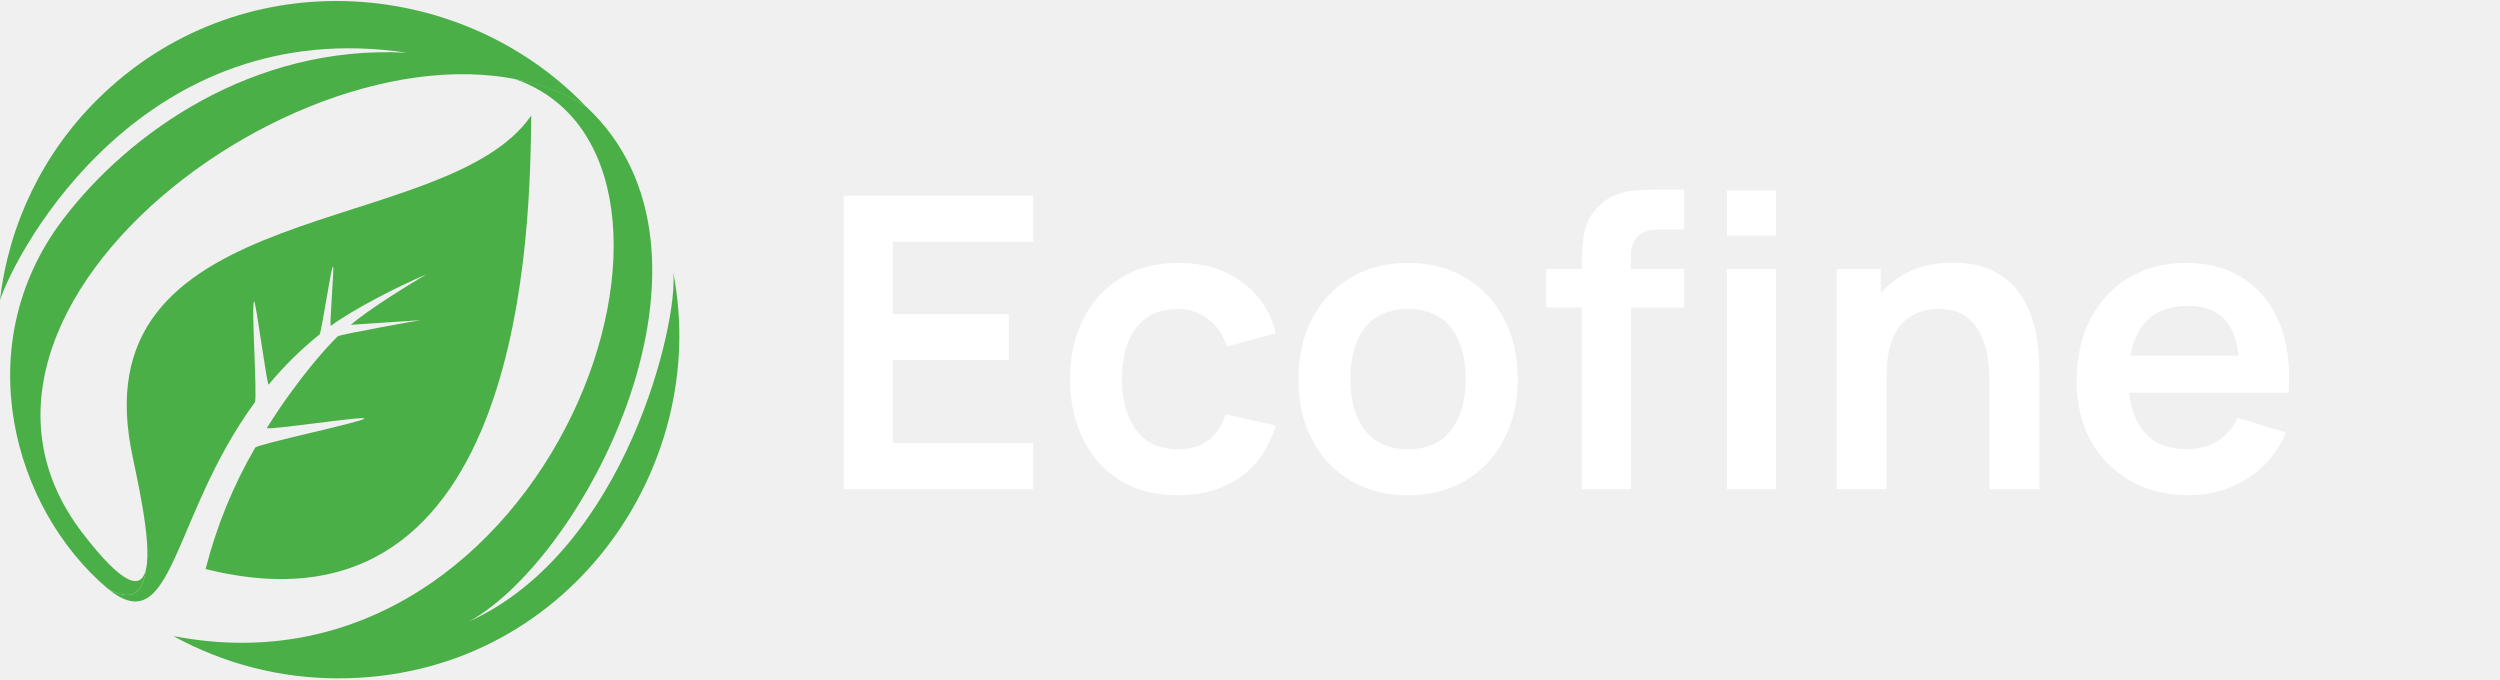
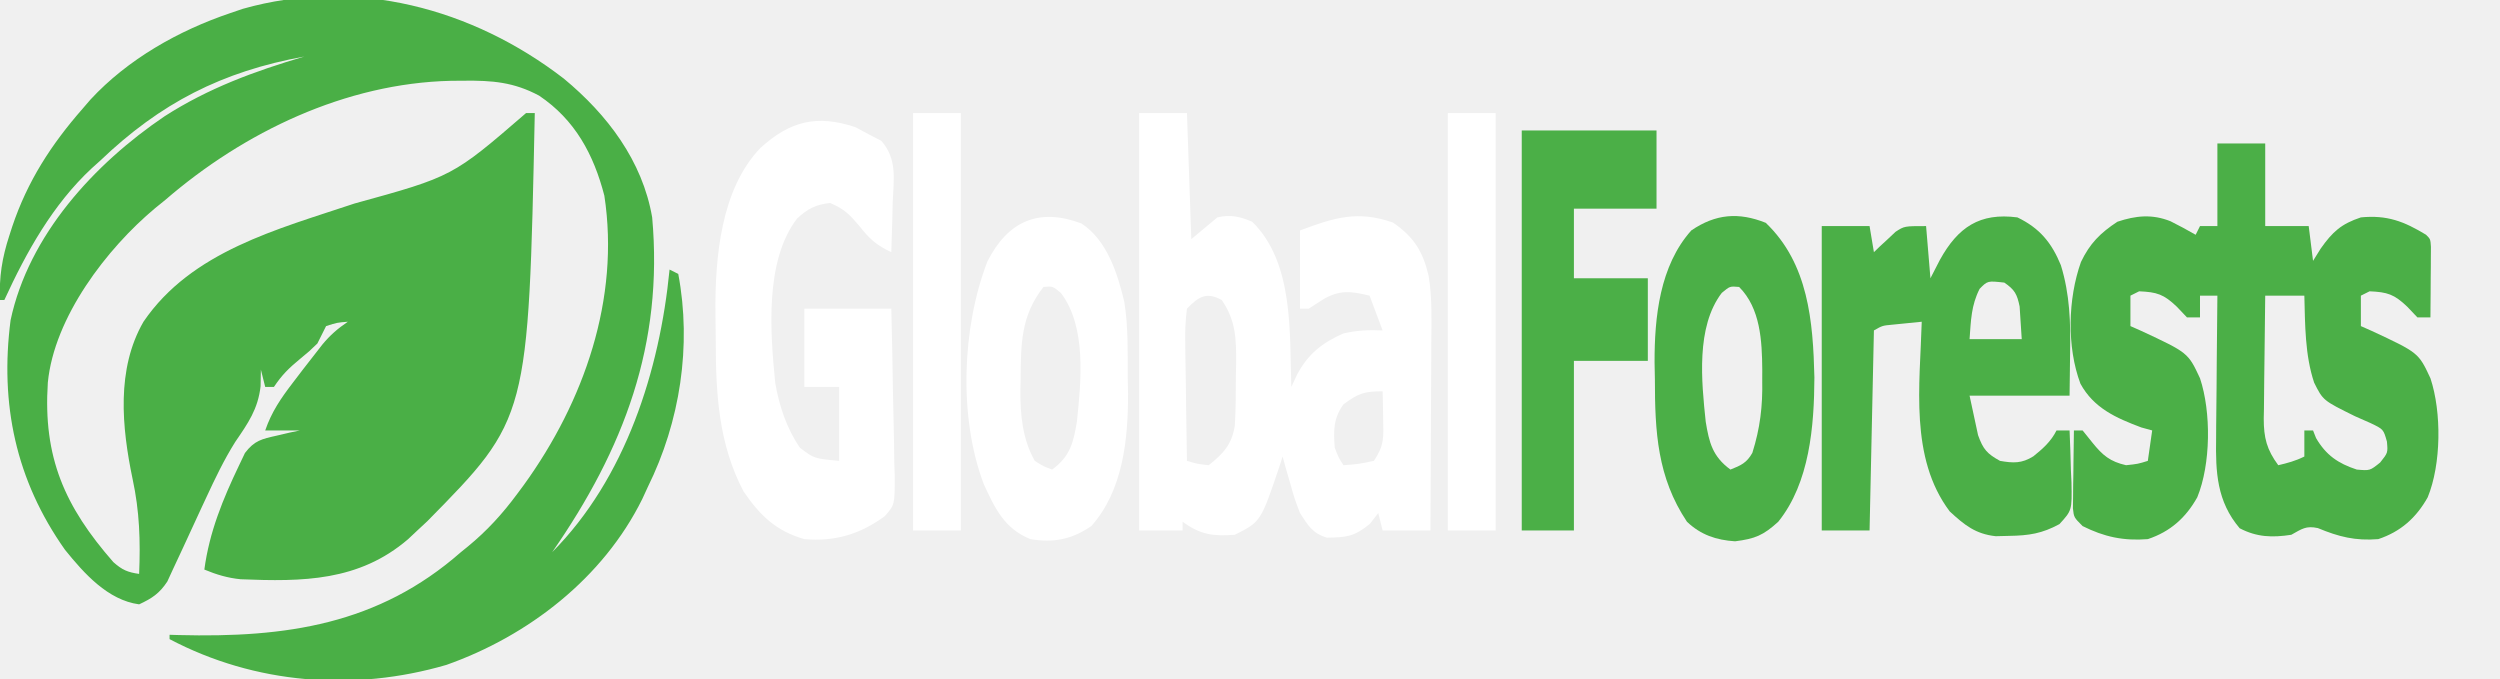
- <svg xmlns="http://www.w3.org/2000/svg" width="184" height="50" viewBox="0 0 184 50" fill="none">
-   <g clip-path="url(#clip0_1_16527)">
-     <path d="M49.545 20.027C49.972 23.531 46.128 40.457 34.541 45.734C43.135 40.962 54.706 18.585 43.135 7.84C41.542 6.822 39.761 6.134 37.897 5.817C54.753 11.678 40.616 52.239 12.754 46.811C16.472 48.859 20.649 49.931 24.894 49.926C41.694 49.926 52.381 34.389 49.545 20.027Z" fill="#4BAF47" />
-     <path d="M10.745 41.895C10.406 43.368 9.18 43.275 6.084 39.247C-7.541 21.568 27.159 -2.177 43.135 7.84C33.775 -1.899 17.486 -2.933 7.153 7.337C3.16 11.3 0.637 16.506 0 22.095C1.318 18.157 10.659 0.991 29.952 3.881C18.569 3.263 9.405 9.844 4.617 16.175C-2.365 25.381 0.927 37.41 7.928 43.322C9.976 44.495 10.573 43.259 10.745 41.895Z" fill="#4BAF47" />
-     <path d="M9.633 32.959C9.933 34.617 11.225 39.816 10.745 41.895C10.573 43.259 9.976 44.495 7.929 43.322C12.773 47.293 12.595 38.02 18.754 29.617C18.96 29.337 18.478 22.458 18.698 22.18C18.824 22.021 19.647 28.461 19.778 28.303C20.895 26.951 22.147 25.717 23.515 24.619C23.662 24.502 24.354 19.725 24.505 19.61C24.633 19.512 24.219 24.075 24.351 23.978C25.951 22.802 29.245 21.088 31.377 20.198C30.311 20.821 27.228 22.695 25.82 23.906L30.943 23.564C30.943 23.564 25.018 24.604 24.857 24.756C24.203 25.37 21.915 27.854 19.646 31.495C19.506 31.721 26.959 30.575 26.819 30.809C26.67 31.058 18.928 32.688 18.78 32.948C17.157 35.742 15.93 38.748 15.134 41.88C38.859 47.829 39.001 16.174 39.102 8.498C32.831 17.634 6.185 14.32 9.633 32.959Z" fill="#4BAF47" />
-   </g>
-   <path d="M62.1 36V14.4H76.05V17.79H65.715V23.115H74.25V26.505H65.715V32.61H76.05V36H62.1ZM86.684 36.45C85.014 36.45 83.589 36.08 82.409 35.34C81.229 34.59 80.324 33.57 79.694 32.28C79.074 30.99 78.759 29.53 78.749 27.9C78.759 26.24 79.084 24.77 79.724 23.49C80.374 22.2 81.294 21.19 82.484 20.46C83.674 19.72 85.089 19.35 86.729 19.35C88.569 19.35 90.124 19.815 91.394 20.745C92.674 21.665 93.509 22.925 93.899 24.525L90.299 25.5C90.019 24.63 89.554 23.955 88.904 23.475C88.254 22.985 87.514 22.74 86.684 22.74C85.744 22.74 84.969 22.965 84.359 23.415C83.749 23.855 83.299 24.465 83.009 25.245C82.719 26.025 82.574 26.91 82.574 27.9C82.574 29.44 82.919 30.685 83.609 31.635C84.299 32.585 85.324 33.06 86.684 33.06C87.644 33.06 88.399 32.84 88.949 32.4C89.509 31.96 89.929 31.325 90.209 30.495L93.899 31.32C93.399 32.97 92.524 34.24 91.274 35.13C90.024 36.01 88.494 36.45 86.684 36.45ZM103.62 36.45C102 36.45 100.585 36.085 99.375 35.355C98.165 34.625 97.225 33.62 96.555 32.34C95.895 31.05 95.565 29.57 95.565 27.9C95.565 26.2 95.905 24.71 96.585 23.43C97.265 22.15 98.21 21.15 99.42 20.43C100.63 19.71 102.03 19.35 103.62 19.35C105.25 19.35 106.67 19.715 107.88 20.445C109.09 21.175 110.03 22.185 110.7 23.475C111.37 24.755 111.705 26.23 111.705 27.9C111.705 29.58 111.365 31.065 110.685 32.355C110.015 33.635 109.075 34.64 107.865 35.37C106.655 36.09 105.24 36.45 103.62 36.45ZM103.62 33.06C105.06 33.06 106.13 32.58 106.83 31.62C107.53 30.66 107.88 29.42 107.88 27.9C107.88 26.33 107.525 25.08 106.815 24.15C106.105 23.21 105.04 22.74 103.62 22.74C102.65 22.74 101.85 22.96 101.22 23.4C100.6 23.83 100.14 24.435 99.84 25.215C99.54 25.985 99.39 26.88 99.39 27.9C99.39 29.47 99.745 30.725 100.455 31.665C101.175 32.595 102.23 33.06 103.62 33.06ZM116.42 36V19.545C116.42 19.135 116.435 18.685 116.465 18.195C116.495 17.695 116.58 17.2 116.72 16.71C116.86 16.22 117.115 15.775 117.485 15.375C117.945 14.865 118.44 14.515 118.97 14.325C119.51 14.125 120.04 14.015 120.56 13.995C121.08 13.965 121.535 13.95 121.925 13.95H123.95V16.89H122.075C121.385 16.89 120.87 17.065 120.53 17.415C120.2 17.755 120.035 18.205 120.035 18.765V36H116.42ZM113.81 22.635V19.8H123.95V22.635H113.81ZM127.1 17.34V14.025H130.715V17.34H127.1ZM127.1 36V19.8H130.715V36H127.1ZM146.43 36V28.2C146.43 27.69 146.395 27.125 146.325 26.505C146.255 25.885 146.09 25.29 145.83 24.72C145.58 24.14 145.2 23.665 144.69 23.295C144.19 22.925 143.51 22.74 142.65 22.74C142.19 22.74 141.735 22.815 141.285 22.965C140.835 23.115 140.425 23.375 140.055 23.745C139.695 24.105 139.405 24.605 139.185 25.245C138.965 25.875 138.855 26.685 138.855 27.675L136.71 26.76C136.71 25.38 136.975 24.13 137.505 23.01C138.045 21.89 138.835 21 139.875 20.34C140.915 19.67 142.195 19.335 143.715 19.335C144.915 19.335 145.905 19.535 146.685 19.935C147.465 20.335 148.085 20.845 148.545 21.465C149.005 22.085 149.345 22.745 149.565 23.445C149.785 24.145 149.925 24.81 149.985 25.44C150.055 26.06 150.09 26.565 150.09 26.955V36H146.43ZM135.195 36V19.8H138.42V24.825H138.855V36H135.195ZM161.106 36.45C159.466 36.45 158.026 36.095 156.786 35.385C155.546 34.675 154.576 33.69 153.876 32.43C153.186 31.17 152.841 29.72 152.841 28.08C152.841 26.31 153.181 24.775 153.861 23.475C154.541 22.165 155.486 21.15 156.696 20.43C157.906 19.71 159.306 19.35 160.896 19.35C162.576 19.35 164.001 19.745 165.171 20.535C166.351 21.315 167.226 22.42 167.796 23.85C168.366 25.28 168.581 26.965 168.441 28.905H164.856V27.585C164.846 25.825 164.536 24.54 163.926 23.73C163.316 22.92 162.356 22.515 161.046 22.515C159.566 22.515 158.466 22.975 157.746 23.895C157.026 24.805 156.666 26.14 156.666 27.9C156.666 29.54 157.026 30.81 157.746 31.71C158.466 32.61 159.516 33.06 160.896 33.06C161.786 33.06 162.551 32.865 163.191 32.475C163.841 32.075 164.341 31.5 164.691 30.75L168.261 31.83C167.641 33.29 166.681 34.425 165.381 35.235C164.091 36.045 162.666 36.45 161.106 36.45ZM155.526 28.905V26.175H166.671V28.905H155.526Z" fill="white" />
-   <defs>
-     <clipPath id="clip0_1_16527">
-       <rect width="50" height="49.852" fill="white" transform="translate(0 0.0742188)" />
-     </clipPath>
-   </defs>
+ <svg xmlns="http://www.w3.org/2000/svg" version="1.1" width="575" height="156">
+   <path d="M0 0 C9.981 8.253 18.09 18.897 20.324 31.922 C22.941 61.095 13.816 85.174 -2.676 108.922 C14.182 91.959 22.056 67.174 24.324 43.922 C24.984 44.252 25.644 44.582 26.324 44.922 C29.444 61.455 26.741 78.918 19.324 93.922 C18.696 95.287 18.696 95.287 18.055 96.68 C9.046 114.904 -8.167 128.185 -26.988 134.844 C-48.247 141.059 -71.021 139.28 -90.676 128.922 C-90.676 128.592 -90.676 128.262 -90.676 127.922 C-89.972 127.943 -89.268 127.964 -88.543 127.985 C-64.022 128.618 -42.681 125.618 -23.676 108.922 C-23.151 108.497 -22.625 108.073 -22.084 107.635 C-17.666 104.01 -14.136 100.133 -10.738 95.547 C-10.223 94.853 -9.708 94.159 -9.177 93.444 C4.648 74.297 12.947 50.643 9.324 26.922 C6.866 17.438 2.585 9.476 -5.676 3.922 C-11.524 0.794 -16.476 0.412 -23.051 0.484 C-24.02 0.493 -24.99 0.501 -25.989 0.51 C-50.178 1.069 -73.55 12.262 -91.676 27.922 C-92.434 28.535 -93.192 29.149 -93.973 29.781 C-105.111 39.076 -117.22 54.879 -118.676 69.922 C-119.793 87.094 -114.813 98.402 -103.605 111.207 C-101.578 113.009 -100.327 113.539 -97.676 113.922 C-97.357 106.369 -97.578 99.499 -99.176 92.109 C-101.656 80.223 -102.97 66.829 -96.676 55.922 C-85.619 39.689 -65.787 34.64 -48.137 28.73 C-25.578 22.524 -25.578 22.524 -8.676 7.922 C-8.016 7.922 -7.356 7.922 -6.676 7.922 C-8.134 78.183 -8.134 78.183 -31.402 101.809 C-32.153 102.506 -32.903 103.203 -33.676 103.922 C-34.385 104.588 -35.094 105.255 -35.824 105.941 C-47.144 115.647 -60.082 115.731 -74.312 115.151 C-77.297 114.862 -79.914 114.076 -82.676 112.922 C-81.523 104.296 -78.417 96.719 -74.676 88.922 C-74.235 87.996 -73.794 87.071 -73.34 86.117 C-71.158 83.238 -69.472 82.888 -65.988 82.109 C-64.497 81.759 -64.497 81.759 -62.977 81.402 C-62.217 81.244 -61.458 81.085 -60.676 80.922 C-63.316 80.922 -65.956 80.922 -68.676 80.922 C-67.214 76.646 -65.045 73.496 -62.301 69.922 C-61.53 68.911 -60.759 67.901 -59.965 66.859 C-59.209 65.89 -58.454 64.921 -57.676 63.922 C-56.967 63.011 -56.258 62.099 -55.527 61.16 C-53.74 58.999 -51.988 57.491 -49.676 55.922 C-52.121 56.11 -52.121 56.11 -54.676 56.922 C-55.344 58.255 -56.01 59.588 -56.676 60.922 C-58.551 62.738 -58.551 62.738 -60.676 64.484 C-63.234 66.595 -64.809 68.122 -66.676 70.922 C-67.336 70.922 -67.996 70.922 -68.676 70.922 C-69.006 69.602 -69.336 68.282 -69.676 66.922 C-69.696 68.18 -69.717 69.438 -69.738 70.734 C-70.336 76.028 -72.615 79.249 -75.578 83.574 C-78.158 87.692 -80.195 91.957 -82.238 96.359 C-82.621 97.18 -83.005 98 -83.399 98.845 C-84.803 101.86 -86.199 104.878 -87.58 107.903 C-88.349 109.582 -89.137 111.252 -89.926 112.922 C-90.552 114.283 -90.552 114.283 -91.191 115.672 C-93.005 118.421 -94.706 119.541 -97.676 120.922 C-104.871 119.963 -110.367 113.78 -114.738 108.359 C-126.053 92.345 -129.728 74.825 -127.242 55.562 C-123.077 36.002 -108.01 19.623 -91.828 8.671 C-81.75 2.196 -71.118 -1.701 -59.676 -5.078 C-78.634 -1.629 -92.767 5.612 -106.676 18.922 C-107.598 19.749 -107.598 19.749 -108.539 20.594 C-117.52 28.934 -123.612 39.901 -128.676 50.922 C-129.006 50.922 -129.336 50.922 -129.676 50.922 C-129.909 45.636 -129.178 41.167 -127.551 36.172 C-127.326 35.473 -127.1 34.774 -126.868 34.054 C-123.372 23.624 -117.906 15.173 -110.676 6.922 C-110.083 6.234 -109.49 5.545 -108.879 4.836 C-100.284 -4.457 -88.589 -11.06 -76.676 -15.078 C-75.276 -15.556 -75.276 -15.556 -73.848 -16.043 C-47.872 -23.421 -20.937 -16.148 0 0 Z " fill="#4AAF46" transform="translate(129.6758,18.07812)" />
+   <path d="M0 0 C3.63 0 7.26 0 11 0 C11 6.27 11 12.54 11 19 C14.3 19 17.6 19 21 19 C21.495 22.96 21.495 22.96 22 27 C22.578 26.072 23.155 25.144 23.75 24.188 C26.506 20.283 28.495 18.502 33 17 C39.053 16.407 42.94 17.927 48 21 C49 22 49 22 49.114 23.766 C49.106 24.889 49.106 24.889 49.098 26.035 C49.093 27.248 49.093 27.248 49.088 28.486 C49.075 29.762 49.075 29.762 49.062 31.062 C49.058 31.917 49.053 32.771 49.049 33.65 C49.037 35.767 49.019 37.883 49 40 C48.01 40 47.02 40 46 40 C45.237 39.196 44.474 38.391 43.688 37.562 C40.655 34.671 39.121 34.183 35 34 C34.01 34.495 34.01 34.495 33 35 C33 37.31 33 39.62 33 42 C33.82 42.364 34.64 42.727 35.484 43.102 C46.26 48.128 46.26 48.128 49 54 C51.596 61.788 51.491 73.773 48.375 81.375 C45.735 86.091 42.172 89.276 37 91 C31.706 91.424 27.925 90.461 23.113 88.461 C20.362 87.861 19.418 88.664 17 90 C12.621 90.674 9.077 90.562 5.125 88.5 C-0.136 82.31 -0.426 75.565 -0.293 67.812 C-0.289 66.869 -0.284 65.926 -0.28 64.955 C-0.263 61.969 -0.226 58.985 -0.188 56 C-0.172 53.965 -0.159 51.93 -0.146 49.895 C-0.114 44.929 -0.062 39.965 0 35 C-1.32 35 -2.64 35 -4 35 C-4 36.65 -4 38.3 -4 40 C-4.99 40 -5.98 40 -7 40 C-7.763 39.196 -8.526 38.391 -9.312 37.562 C-12.345 34.671 -13.879 34.183 -18 34 C-18.99 34.495 -18.99 34.495 -20 35 C-20 37.31 -20 39.62 -20 42 C-19.18 42.364 -18.36 42.727 -17.516 43.102 C-6.74 48.128 -6.74 48.128 -4 54 C-1.404 61.788 -1.509 73.773 -4.625 81.375 C-7.265 86.091 -10.828 89.276 -16 91 C-21.593 91.439 -26.03 90.491 -31 88 C-33 86 -33 86 -33.227 83.937 C-33.211 82.696 -33.211 82.696 -33.195 81.43 C-33.189 80.534 -33.182 79.638 -33.176 78.715 C-33.159 77.778 -33.142 76.841 -33.125 75.875 C-33.116 74.93 -33.107 73.985 -33.098 73.012 C-33.074 70.674 -33.041 68.337 -33 66 C-32.34 66 -31.68 66 -31 66 C-30.237 66.949 -29.474 67.897 -28.688 68.875 C-26.396 71.718 -24.664 73.176 -21 74 C-18.266 73.705 -18.266 73.705 -16 73 C-15.67 70.69 -15.34 68.38 -15 66 C-15.825 65.773 -16.65 65.546 -17.5 65.312 C-23.282 63.144 -28.431 60.876 -31.5 55.25 C-34.669 46.805 -34.386 35.688 -31.375 27.25 C-29.327 22.973 -26.942 20.6 -23 18 C-18.746 16.582 -15.018 16.192 -10.766 17.895 C-8.808 18.877 -6.893 19.899 -5 21 C-4.67 20.34 -4.34 19.68 -4 19 C-2.68 19 -1.36 19 0 19 C0 12.73 0 6.46 0 0 Z M11 35 C10.926 39.751 10.871 44.501 10.835 49.252 C10.82 50.867 10.8 52.482 10.774 54.096 C10.737 56.422 10.72 58.748 10.707 61.074 C10.692 61.792 10.676 62.51 10.66 63.25 C10.659 67.694 11.352 70.417 14 74 C16.169 73.494 18 73 20 72 C20 70.02 20 68.04 20 66 C20.66 66 21.32 66 22 66 C22.34 66.866 22.34 66.866 22.688 67.75 C24.982 71.683 27.768 73.598 32.062 75 C35.081 75.272 35.081 75.272 37.438 73.375 C39.226 71.133 39.226 71.133 38.992 68.555 C38.192 65.728 38.192 65.728 35.199 64.297 C34.04 63.786 32.881 63.276 31.688 62.75 C24.296 59.108 24.296 59.108 22.25 55 C20.131 48.655 20.175 41.631 20 35 C17.03 35 14.06 35 11 35 Z " fill="#4BAF47" transform="translate(510,33)" />
+   <path d="M0 0 C3.63 0 7.26 0 11 0 C11.33 9.57 11.66 19.14 12 29 C14.97 26.525 14.97 26.525 18 24 C20.966 23.292 23.212 23.802 26 25 C35.591 34.378 34.592 50.464 35 63 C35.437 62.067 35.874 61.133 36.324 60.172 C38.835 55.42 42.103 52.83 47 50.688 C50.104 49.976 52.826 49.849 56 50 C55.01 47.36 54.02 44.72 53 42 C48.65 40.935 46.019 40.643 42.188 42.938 C41.136 43.618 40.084 44.299 39 45 C38.34 45 37.68 45 37 45 C37 39.06 37 33.12 37 27 C44.961 24.014 50.342 22.361 58.375 25.188 C63.215 28.529 65.258 31.791 66.603 37.513 C67.423 42.652 67.241 47.841 67.195 53.031 C67.192 54.263 67.19 55.495 67.187 56.764 C67.176 60.676 67.15 64.588 67.125 68.5 C67.114 71.161 67.106 73.823 67.098 76.484 C67.076 82.99 67.041 89.495 67 96 C63.37 96 59.74 96 56 96 C55.67 94.68 55.34 93.36 55 92 C54.361 92.825 53.721 93.65 53.062 94.5 C49.44 97.457 47.683 97.586 43.184 97.664 C39.874 96.658 38.852 94.869 37 92 C35.734 88.668 35.734 88.668 34.75 85.188 C34.415 84.026 34.08 82.865 33.734 81.668 C33.492 80.788 33.25 79.907 33 79 C32.769 79.724 32.539 80.449 32.301 81.195 C27.978 94.011 27.978 94.011 22 97 C16.974 97.379 14.101 96.983 10 94 C10 94.66 10 95.32 10 96 C6.7 96 3.4 96 0 96 C0 64.32 0 32.64 0 0 Z M11 45 C10.644 47.786 10.533 50.17 10.609 52.949 C10.615 53.722 10.621 54.494 10.627 55.29 C10.649 57.757 10.699 60.222 10.75 62.688 C10.77 64.36 10.788 66.033 10.805 67.705 C10.849 71.804 10.918 75.902 11 80 C13.363 80.701 13.363 80.701 16 81 C19.414 78.284 21.26 76.276 22 72 C22.247 68.212 22.231 64.421 22.25 60.625 C22.271 59.596 22.291 58.568 22.312 57.508 C22.341 51.946 22.26 47.751 19 43 C15.485 41.073 13.631 42.234 11 45 Z M47 67 C44.671 70.216 44.676 73.109 45 77 C45.898 79.302 45.898 79.302 47 81 C50.432 80.736 50.432 80.736 54 80 C56.421 76.368 56.21 74.617 56.125 70.312 C56.098 68.543 56.098 68.543 56.07 66.738 C56.047 65.835 56.024 64.931 56 64 C51.674 64 50.394 64.499 47 67 Z " fill="#FFFFFF" transform="translate(262,26)" />
+   <path d="M0 0 C5.111 2.457 7.875 5.814 10 11 C12.063 17.667 12.249 24.135 12.125 31.062 C12.084 34.342 12.043 37.621 12 41 C4.41 41 -3.18 41 -11 41 C-10.588 42.918 -10.175 44.836 -9.75 46.812 C-9.402 48.431 -9.402 48.431 -9.047 50.082 C-7.875 53.349 -6.998 54.343 -4 56 C-0.946 56.531 1.007 56.622 3.684 54.945 C5.888 53.159 7.72 51.56 9 49 C9.99 49 10.98 49 12 49 C12.146 52.083 12.234 55.165 12.312 58.25 C12.354 59.123 12.396 59.995 12.439 60.895 C12.563 67.385 12.563 67.385 9.668 70.547 C5.671 72.724 2.624 73.183 -1.875 73.25 C-2.904 73.276 -3.932 73.302 -4.992 73.328 C-9.634 72.822 -12.202 70.74 -15.562 67.625 C-24.846 55.315 -22.404 38.473 -22 24 C-23.459 24.141 -24.917 24.288 -26.375 24.438 C-27.187 24.519 -27.999 24.6 -28.836 24.684 C-31.043 24.891 -31.043 24.891 -33 26 C-33.33 41.18 -33.66 56.36 -34 72 C-37.63 72 -41.26 72 -45 72 C-45 48.9 -45 25.8 -45 2 C-41.37 2 -37.74 2 -34 2 C-33.67 3.98 -33.34 5.96 -33 8 C-32.553 7.567 -32.105 7.134 -31.645 6.688 C-31.04 6.131 -30.435 5.574 -29.812 5 C-29.221 4.443 -28.629 3.886 -28.02 3.312 C-26 2 -26 2 -21 2 C-20.67 5.96 -20.34 9.92 -20 14 C-19.278 12.598 -18.556 11.195 -17.812 9.75 C-13.665 2.256 -8.669 -1.132 0 0 Z M-8.688 16.438 C-10.632 20.235 -10.688 23.756 -11 28 C-7.04 28 -3.08 28 1 28 C0.897 26.412 0.794 24.824 0.688 23.188 C0.629 22.294 0.571 21.401 0.512 20.48 C-0.075 17.635 -0.619 16.64 -3 15 C-6.862 14.568 -6.862 14.568 -8.688 16.438 Z " fill="#4BAF47" transform="translate(464,50)" />
+   <path d="M0 0 C1.073 0.578 2.145 1.155 3.25 1.75 C4.136 2.204 5.021 2.658 5.934 3.125 C9.69 7.382 8.778 12.038 8.562 17.5 C8.54 18.579 8.517 19.658 8.494 20.77 C8.435 23.431 8.353 26.09 8.25 28.75 C4.864 27.175 3.168 25.654 0.875 22.688 C-1.401 20.028 -2.541 18.839 -5.812 17.438 C-9.118 17.789 -11.002 18.746 -13.43 21.027 C-20.908 30.784 -19.586 47.303 -18.441 58.867 C-17.508 64.172 -15.827 69.282 -12.75 73.75 C-9.499 76.214 -9.499 76.214 -3.75 76.75 C-3.75 71.14 -3.75 65.53 -3.75 59.75 C-6.39 59.75 -9.03 59.75 -11.75 59.75 C-11.75 53.81 -11.75 47.87 -11.75 41.75 C-5.15 41.75 1.45 41.75 8.25 41.75 C8.411 48.212 8.55 54.667 8.635 61.129 C8.67 63.326 8.717 65.523 8.778 67.719 C8.863 70.88 8.903 74.038 8.934 77.199 C8.97 78.18 9.006 79.16 9.043 80.17 C9.047 86.837 9.047 86.837 6.751 89.468 C1.086 93.617 -4.714 95.367 -11.75 94.75 C-18.259 92.89 -21.957 89.308 -25.75 83.75 C-31.459 72.882 -32.123 61.332 -32.121 49.293 C-32.125 47.083 -32.161 44.876 -32.199 42.666 C-32.297 30.087 -30.99 14.255 -21.824 4.754 C-15.034 -1.416 -8.843 -2.948 0 0 Z " fill="#FFFFFF" transform="translate(196.75,29.25)" />
+   <path d="M0 0 C5.928 3.817 8.364 11.55 9.918 18.113 C10.812 23.803 10.682 29.566 10.688 35.312 C10.712 36.598 10.736 37.884 10.762 39.209 C10.793 49.662 9.584 61.498 2.312 69.625 C-2.207 72.706 -6.359 73.513 -11.688 72.625 C-17.663 70.235 -19.849 65.545 -22.43 59.957 C-28.206 44.654 -27.483 24.089 -21.586 8.762 C-16.879 -0.515 -9.791 -3.651 0 0 Z M-8.688 14.625 C-13.927 21.293 -13.886 27.815 -13.938 35.938 C-13.958 36.741 -13.979 37.545 -14 38.373 C-14.036 44.004 -13.524 49.642 -10.688 54.625 C-8.667 55.899 -8.667 55.899 -6.688 56.625 C-2.557 53.596 -1.796 50.419 -1 45.602 C-0.03 36.361 1.262 23.809 -4.688 16 C-6.558 14.436 -6.558 14.436 -8.688 14.625 Z " fill="#FFFFFF" transform="translate(248.6875,51.375)" />
+   <path d="M0 0 C9.83 9.403 10.873 22.697 11.188 35.562 C11.135 46.726 10.11 59.768 2.875 68.75 C-0.564 71.883 -2.444 72.663 -7.062 73.25 C-11.393 72.969 -14.955 71.765 -18.125 68.75 C-24.962 58.512 -25.488 48.018 -25.5 36.062 C-25.524 34.777 -25.549 33.491 -25.574 32.166 C-25.606 21.713 -24.397 9.877 -17.125 1.75 C-11.51 -2.079 -6.209 -2.484 0 0 Z M-10.125 16.125 C-16.074 23.934 -14.783 36.486 -13.812 45.727 C-13.017 50.544 -12.256 53.721 -8.125 56.75 C-5.704 55.792 -4.394 55.225 -3.089 52.922 C-1.293 47.235 -0.692 42.137 -0.812 36.188 C-0.809 35.389 -0.806 34.59 -0.803 33.768 C-0.862 27.177 -1.211 19.664 -6.125 14.75 C-8.255 14.561 -8.255 14.561 -10.125 16.125 Z " fill="#4BAF47" transform="translate(406.125,51.25)" />
+   <path d="M0 0 C10.23 0 20.46 0 31 0 C31 5.94 31 11.88 31 18 C24.73 18 18.46 18 12 18 C12 23.28 12 28.56 12 34 C17.61 34 23.22 34 29 34 C29 40.27 29 46.54 29 53 C23.39 53 17.78 53 12 53 C12 65.87 12 78.74 12 92 C8.04 92 4.08 92 0 92 C0 61.64 0 31.28 0 0 Z " fill="#4BAF47" transform="translate(350,30)" />
+   <path d="M0 0 C3.63 0 7.26 0 11 0 C11 31.68 11 63.36 11 96 C7.37 96 3.74 96 0 96 C0 64.32 0 32.64 0 0 Z " fill="#FFFFFF" transform="translate(333,26)" />
+   <path d="M0 0 C3.63 0 7.26 0 11 0 C11 31.68 11 63.36 11 96 C7.37 96 3.74 96 0 96 C0 64.32 0 32.64 0 0 Z " fill="#FFFFFF" transform="translate(210,26)" />
</svg>
